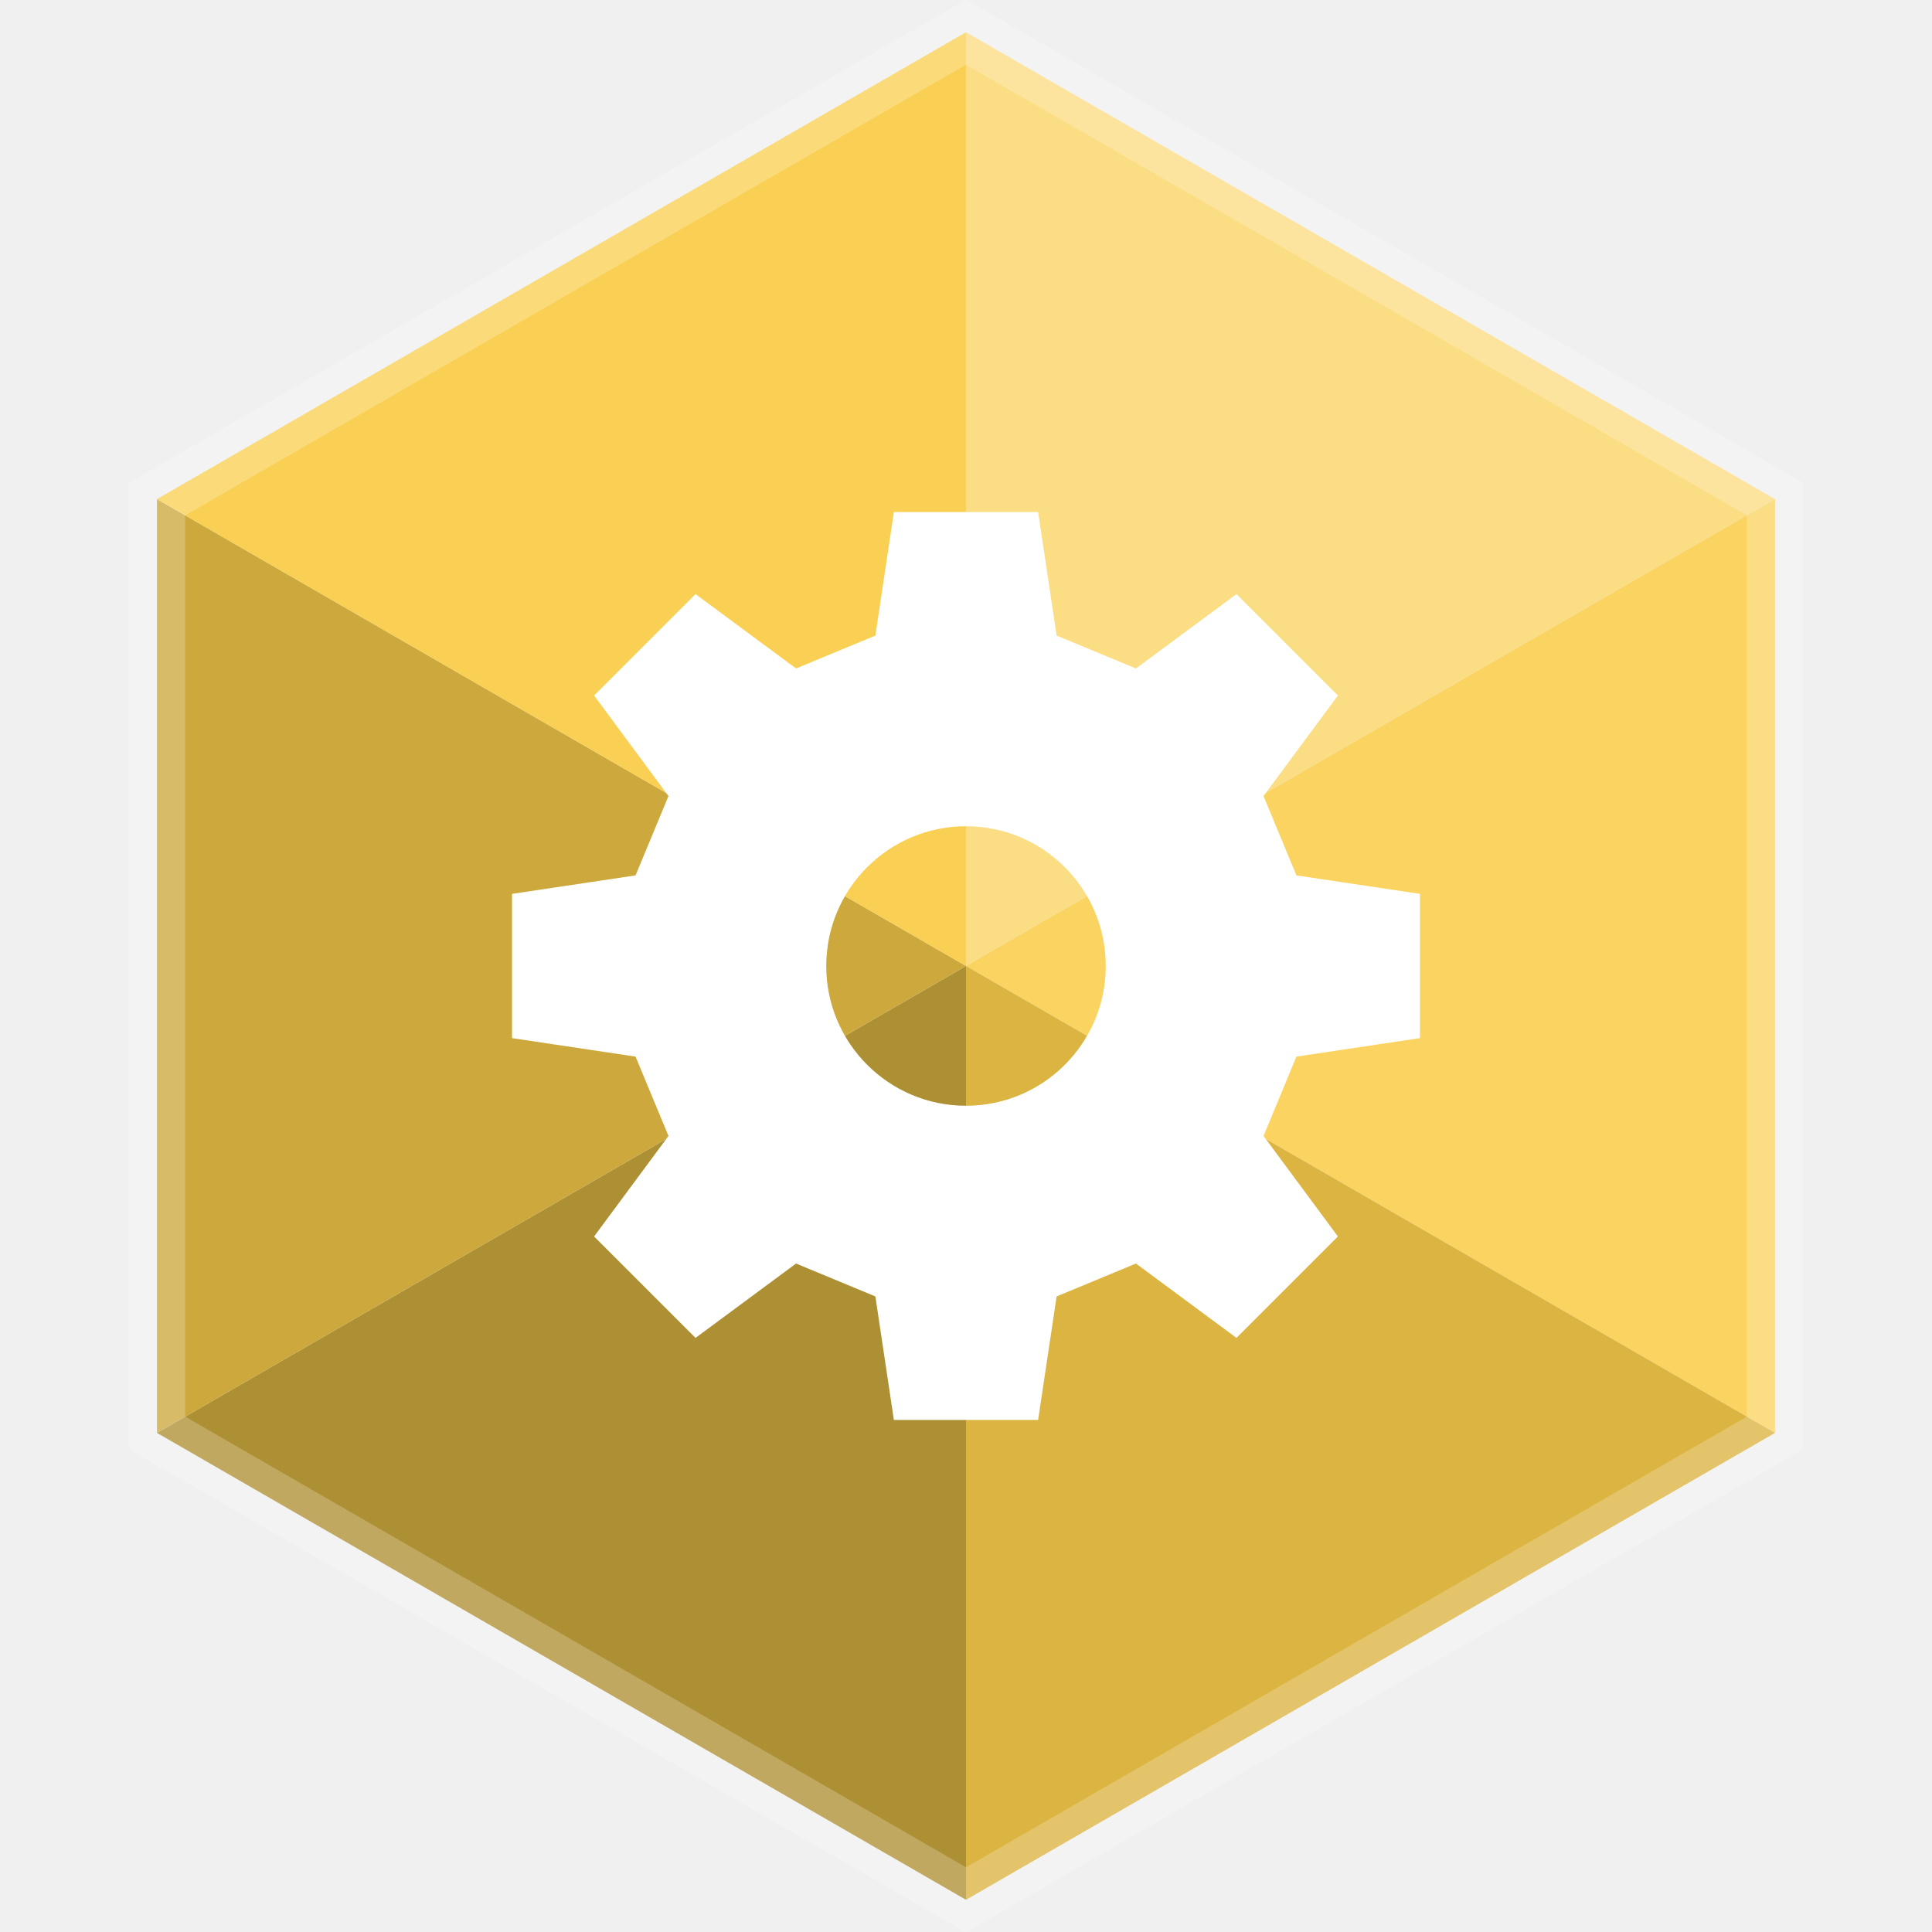
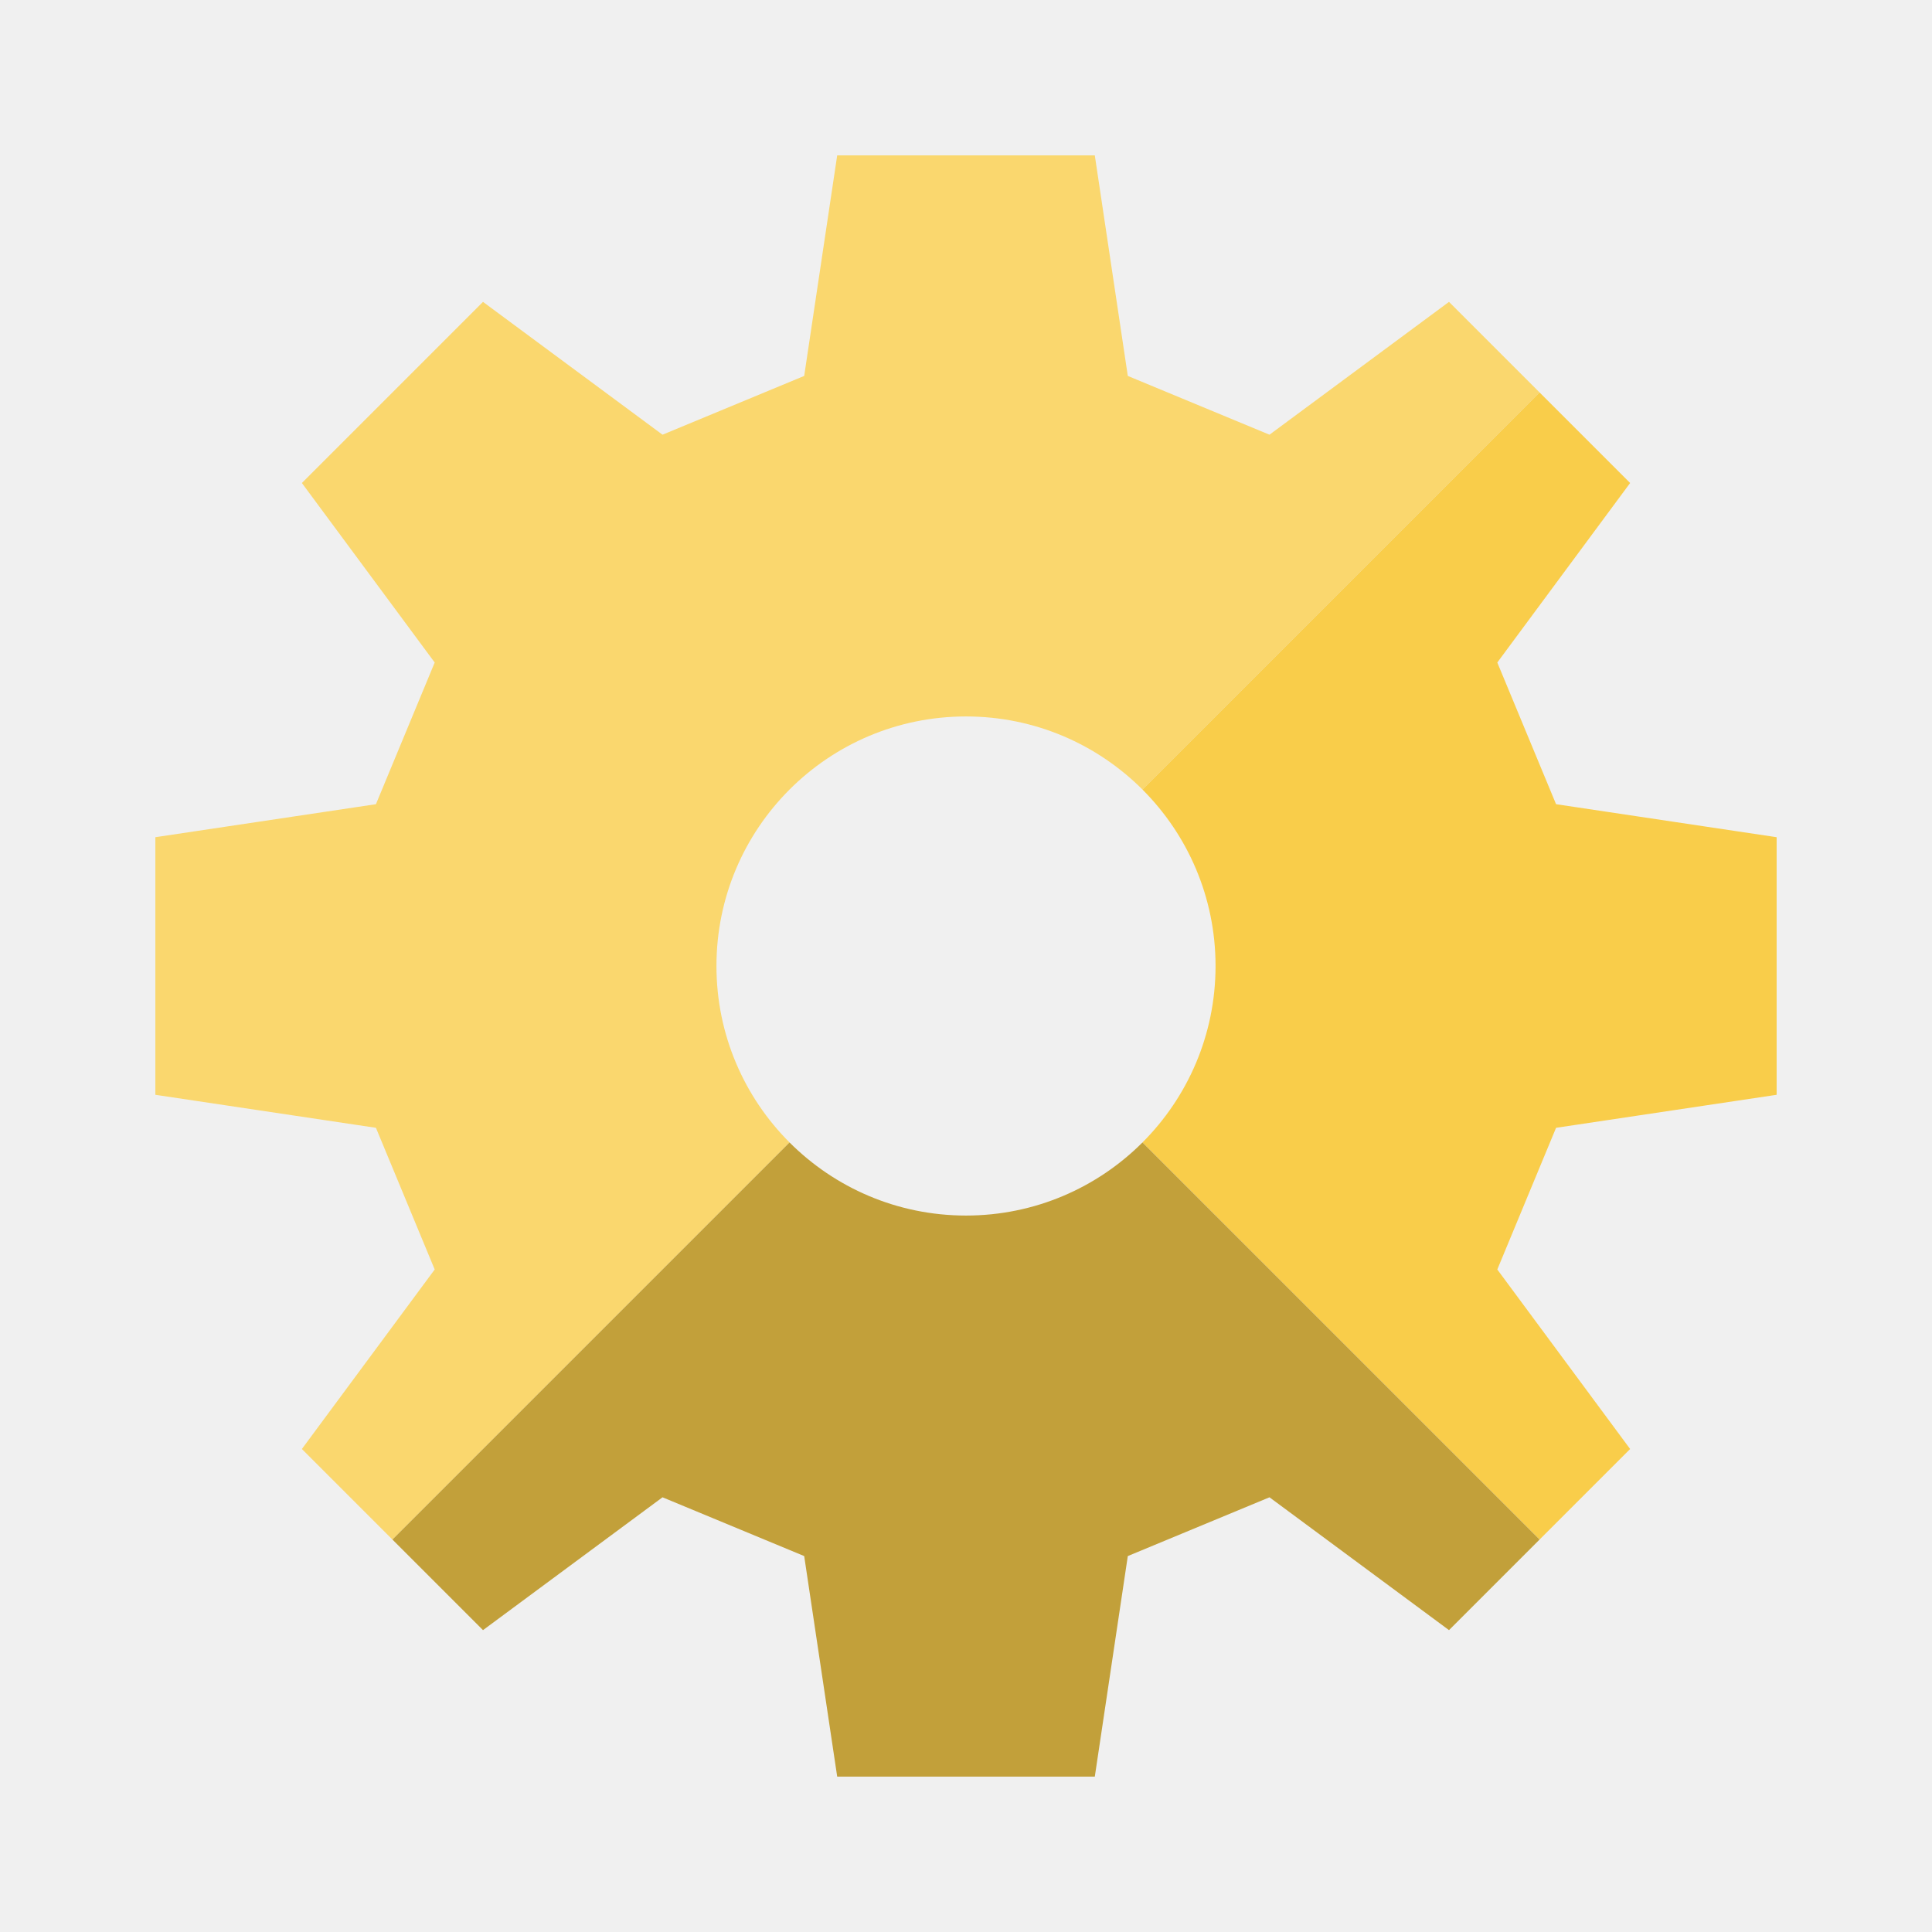
<svg xmlns="http://www.w3.org/2000/svg" viewBox="0 0 24 24">
-   <path d="M12 12L12.00 0.40L22.05 6.20z" fill="#fbdd84" />
-   <path d="M12 12L22.05 6.20L22.05 17.80z" fill="#fad360" />
-   <path d="M12 12L22.05 17.80L12.00 23.60z" fill="#dbb441" />
-   <path d="M12 12L12.00 23.60L1.95 17.80z" fill="#ae9034" />
-   <path d="M12 12L1.95 17.80L1.95 6.20z" fill="#cca83d" />
-   <path d="M12 12L1.95 6.20L12.00 0.40z" fill="#f9d053" />
-   <path d="M12.00 0.40L22.05 6.20L22.05 17.80L12.00 23.60L1.95 17.80L1.95 6.20z" fill="none" stroke="#fff" stroke-opacity=".22" stroke-width=".7" />
-   <g transform="translate(12 12) scale(.56) translate(-12 -12)">
-     <path d="M9.99 4.67L10.40 1.93L13.60 1.93L14.01 4.67L15.77 5.40L18.00 3.75L20.25 6.00L18.60 8.23L19.33 9.99L22.07 10.40L22.07 13.60L19.33 14.01L18.60 15.77L20.25 18.00L18.00 20.25L15.77 18.60L14.01 19.33L13.60 22.07L10.40 22.07L9.99 19.33L8.23 18.60L6.00 20.25L3.75 18.00L5.40 15.77L4.67 14.01L1.93 13.60L1.93 10.40L4.67 9.99L5.40 8.23L3.75 6.00L6.00 3.75L8.23 5.40ZM15.1 12A3.1 3.1 0 1 0 8.9 12A3.1 3.1 0 1 0 15.1 12Z" fill="#fff" fill-rule="evenodd" />
+   <defs>
+     <clipPath id="a">
+       <path d="M0 0H24L12 12 0 24z" />
+     </clipPath>
+     <clipPath id="b">
+       <path d="M24 0V24L12 12z" />
+     </clipPath>
+     <clipPath id="c">
+       <path d="M0 24H24L12 12z" />
+     </clipPath>
+   </defs>
+   <g clip-path="url(#a)">
+     <path d="M9.99 4.67L10.40 1.93L13.60 1.93L14.01 4.67L15.77 5.40L18.00 3.75L20.25 6.00L18.60 8.23L19.33 9.99L22.07 10.40L22.07 13.60L19.33 14.01L18.60 15.77L20.25 18.00L18.00 20.25L15.77 18.60L14.01 19.33L13.60 22.07L10.40 22.07L9.99 19.33L8.23 18.60L6.00 20.25L3.75 18.00L5.40 15.77L4.67 14.01L1.93 13.60L1.93 10.40L4.67 9.99L5.40 8.23L3.75 6.00L6.00 3.75L8.23 5.40ZM15.1 12A3.1 3.1 0 1 0 8.9 12A3.1 3.1 0 1 0 15.1 12Z" fill="#fad76e" fill-rule="evenodd" />
+   </g>
+   <g clip-path="url(#b)">
+     <path d="M9.99 4.67L10.40 1.93L13.60 1.93L14.01 4.67L15.77 5.40L18.00 3.75L20.25 6.00L18.60 8.23L19.33 9.99L22.07 10.40L22.07 13.60L19.33 14.01L18.60 15.77L20.25 18.00L18.00 20.25L15.77 18.60L14.01 19.33L13.60 22.07L10.40 22.07L9.99 19.33L8.23 18.60L6.00 20.25L3.75 18.00L5.40 15.77L4.67 14.01L1.93 13.60L1.93 10.40L4.67 9.99L5.40 8.23L3.75 6.00L6.00 3.75L8.23 5.40ZM15.1 12A3.1 3.1 0 1 0 8.9 12A3.1 3.1 0 1 0 15.1 12Z" fill="#f9cd4a" fill-rule="evenodd" />
+   </g>
+   <g clip-path="url(#c)">
+     <path d="M9.99 4.67L10.40 1.93L13.60 1.93L14.01 4.67L15.77 5.40L18.00 3.75L20.25 6.00L18.60 8.23L19.33 9.99L22.07 10.40L22.07 13.60L19.33 14.01L18.60 15.77L20.25 18.00L18.00 20.25L15.77 18.60L14.01 19.33L13.60 22.07L10.40 22.07L9.99 19.33L8.23 18.60L6.00 20.25L3.75 18.00L5.40 15.77L4.67 14.01L1.93 13.60L1.93 10.40L4.67 9.99L5.40 8.23L3.75 6.00L6.00 3.75L8.23 5.40ZM15.1 12A3.1 3.1 0 1 0 8.9 12A3.1 3.1 0 1 0 15.1 12Z" fill="#c2a03a" fill-rule="evenodd" />
  </g>
</svg>
